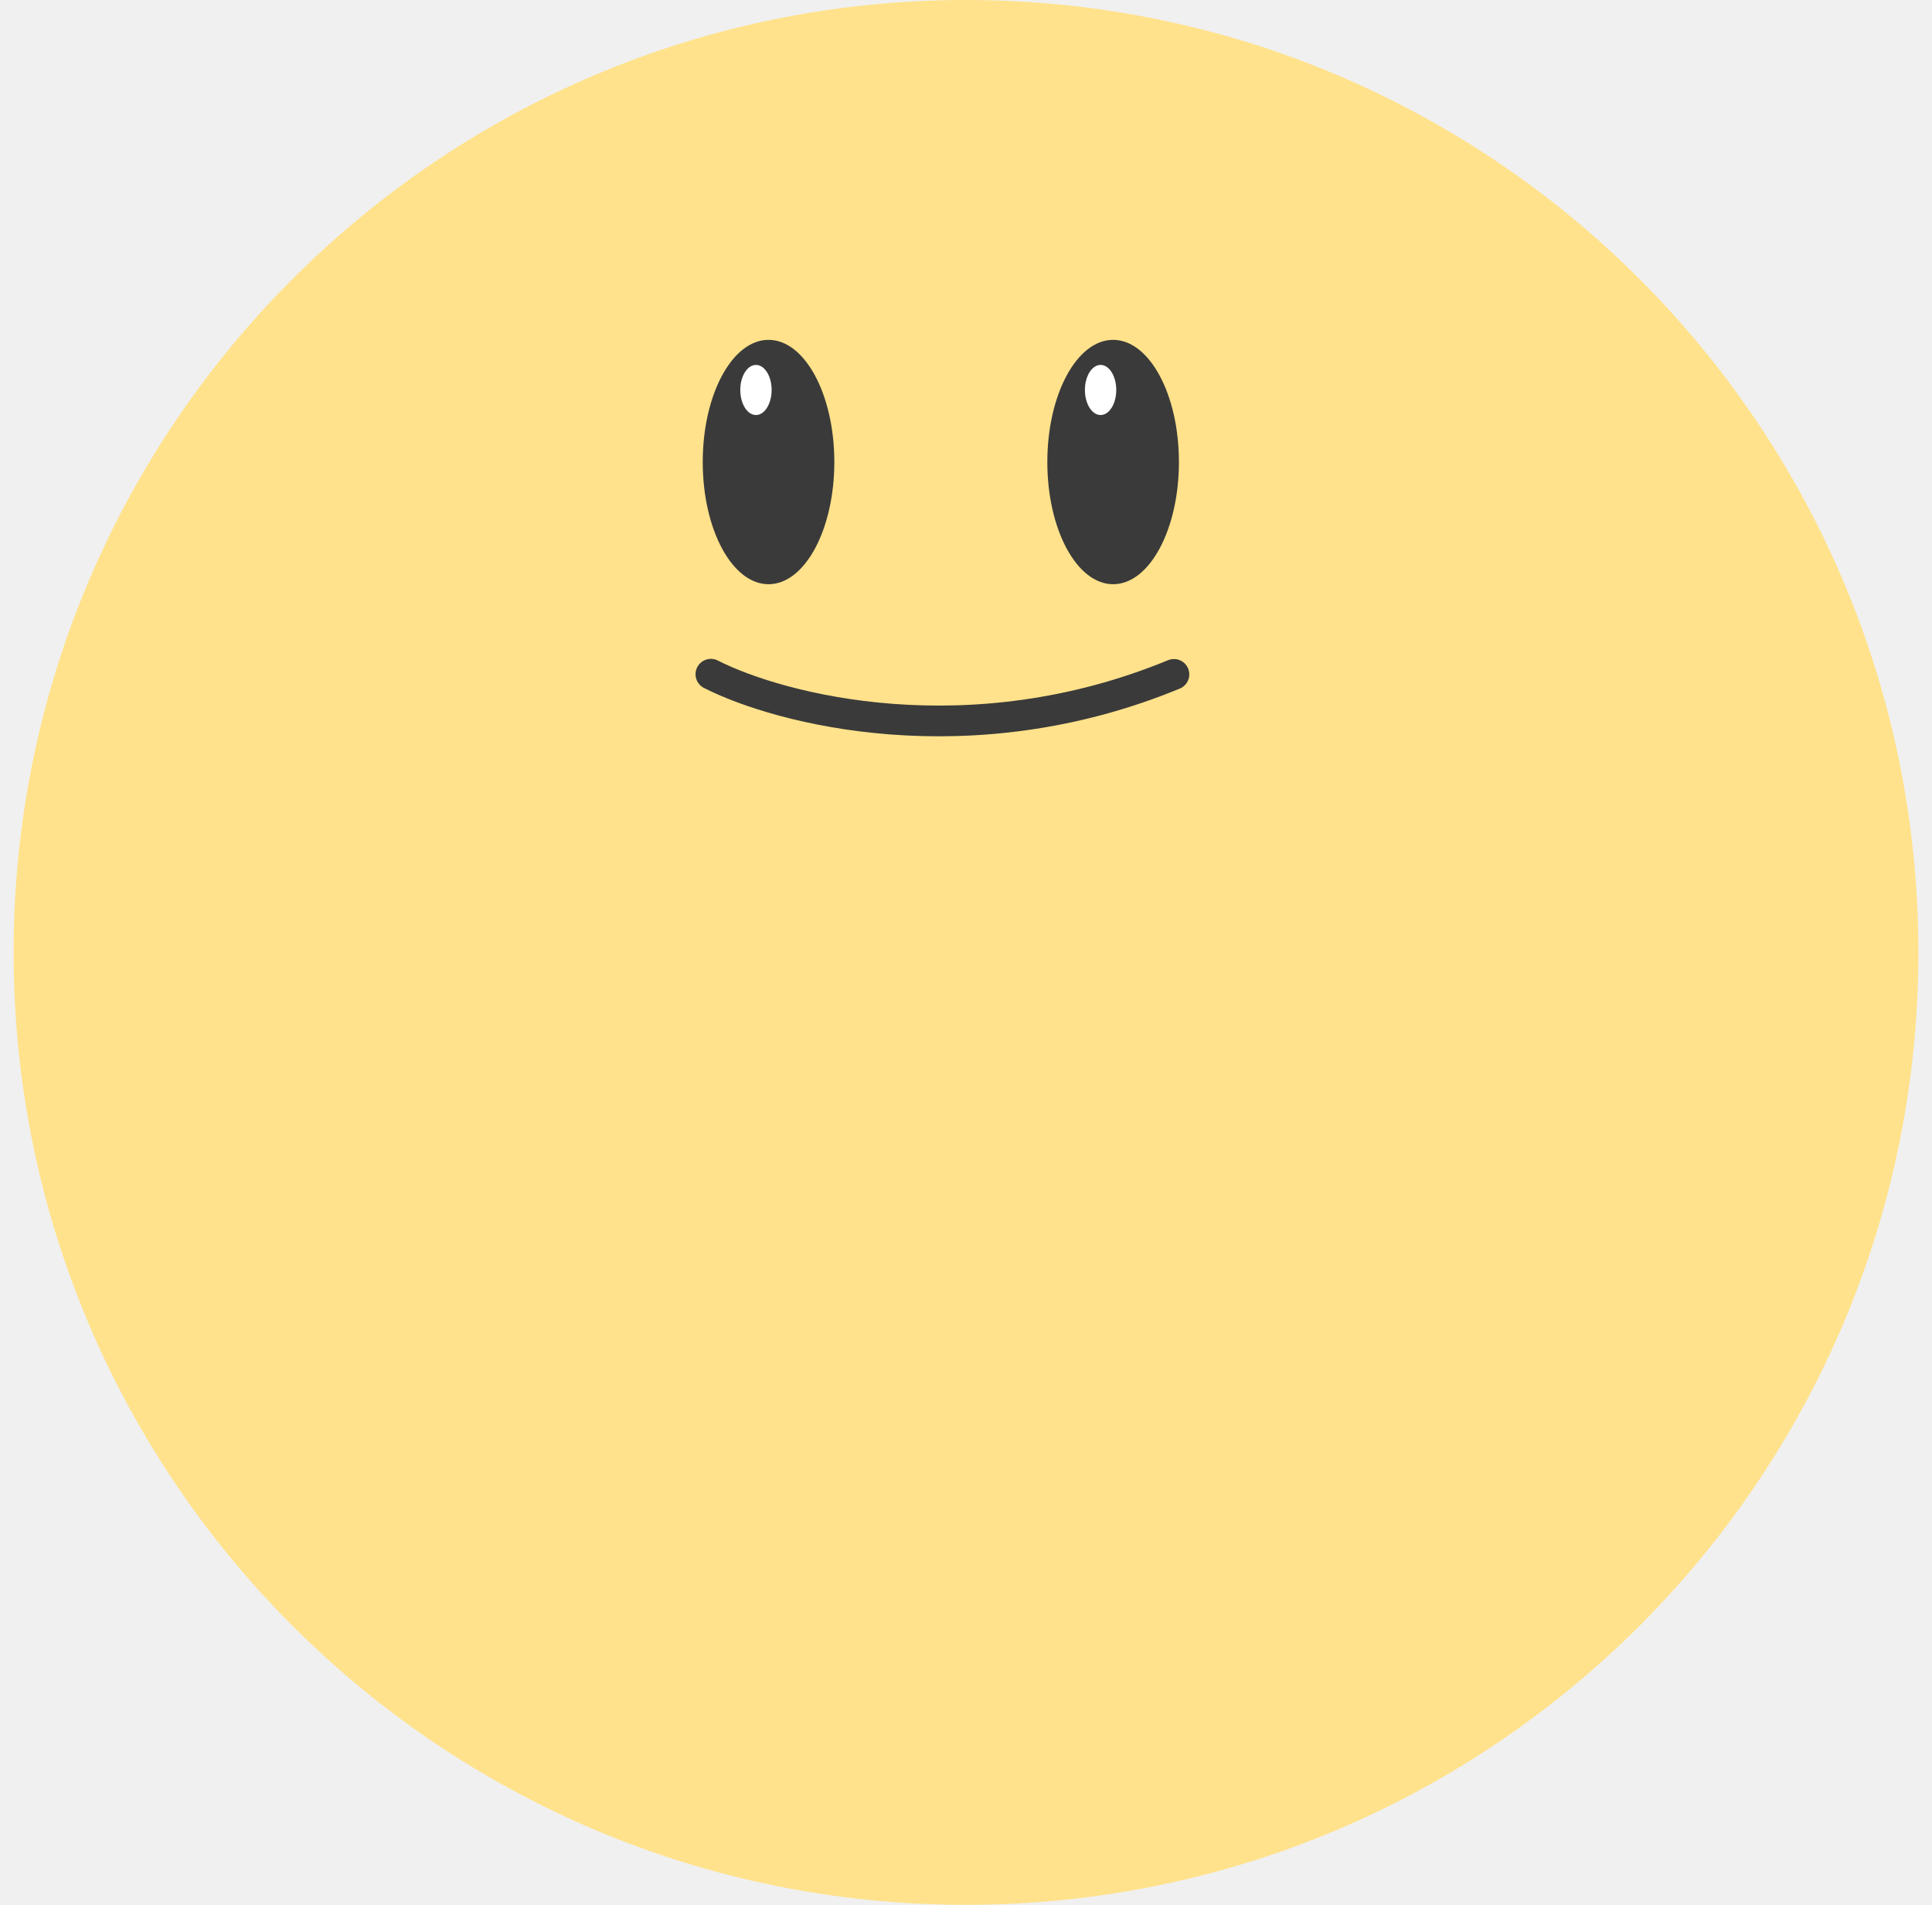
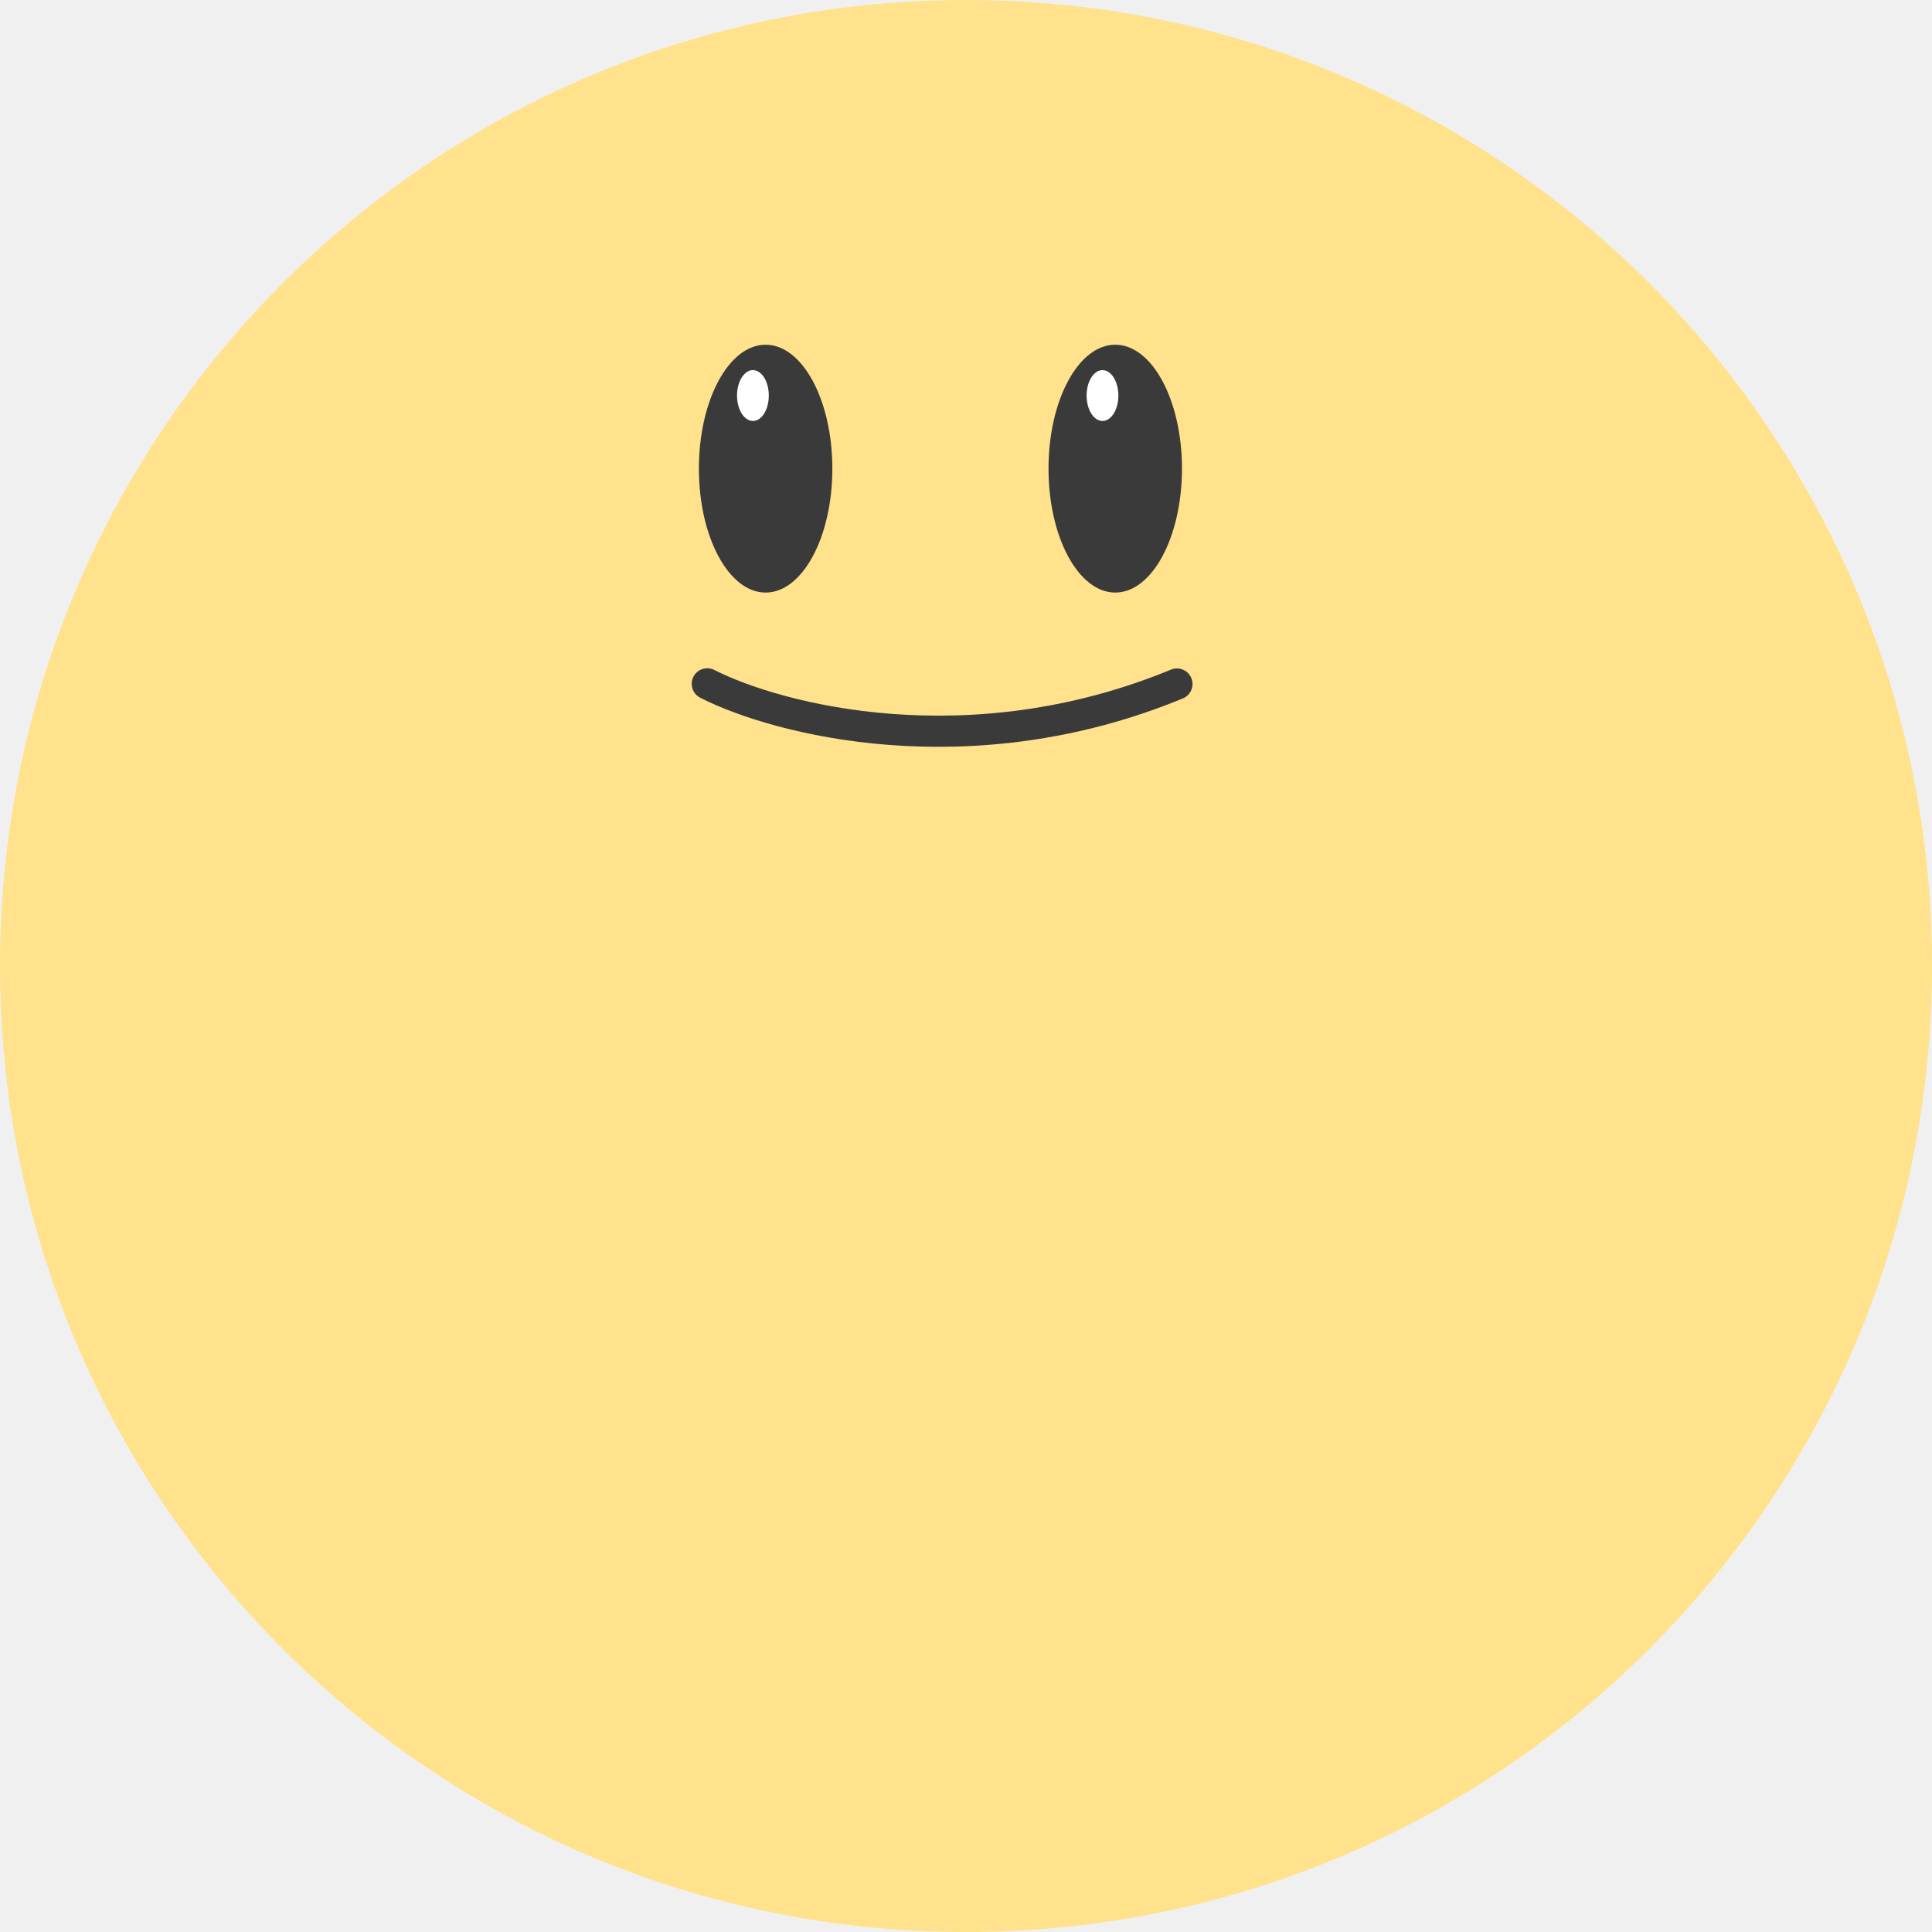
- <svg xmlns="http://www.w3.org/2000/svg" width="71" height="70" viewBox="0 0 71 70" fill="none">
-   <mask id="mask0_2956_6942" style="mask-type:alpha" maskUnits="userSpaceOnUse" x="0" y="0" width="71" height="70">
-     <circle cx="35.5" cy="35" r="35" fill="#D9D9D9" />
+ <svg xmlns="http://www.w3.org/2000/svg" width="300" height="300" viewBox="0 0 300 300" fill="none">
+   <mask id="mask0_4609_23634" style="mask-type:alpha" maskUnits="userSpaceOnUse" x="0" y="0" width="300" height="300">
+     <circle cx="150" cy="150" r="150" fill="#D9D9D9" />
  </mask>
-   <g mask="url(#mask0_2956_6942)">
-     <circle cx="35.5" cy="35" r="35" fill="#F1F7FF" />
-     <g filter="url(#filter0_d_2956_6942)">
-       <path d="M21.692 -12.004C25.747 -24.483 43.403 -24.483 47.457 -12.004L51.023 -1.03C52.836 4.551 58.037 8.33 63.906 8.33H75.444C88.566 8.33 94.021 25.121 83.406 32.834L74.071 39.616C69.323 43.065 67.337 49.179 69.15 54.76L72.716 65.734C76.771 78.213 62.487 88.591 51.871 80.878L42.537 74.096C37.789 70.647 31.361 70.647 26.613 74.096L17.278 80.878C6.663 88.591 -7.621 78.213 -3.566 65.734L-0 54.76C1.813 49.179 -0.174 43.065 -4.921 39.616L-14.256 32.834C-24.872 25.121 -19.416 8.33 -6.294 8.33H5.244C11.113 8.33 16.314 4.551 18.127 -1.03L21.692 -12.004Z" fill="#FFE28B" />
+   <g mask="url(#mask0_4609_23634)">
+     <circle cx="150" cy="150" r="150" fill="#F1F7FF" />
+     <g filter="url(#filter0_d_4609_23634)">
+       <path d="M90.823 -51.442C108.201 -104.926 183.867 -104.926 201.245 -51.442L216.526 -4.412C224.298 19.506 246.587 35.701 271.737 35.701H321.186C377.423 35.701 400.805 107.663 355.309 140.718L315.303 169.784C294.956 184.566 286.443 210.769 294.214 234.688L309.495 281.717C326.873 335.201 265.658 379.677 220.162 346.622L180.156 317.556C159.81 302.773 132.259 302.773 111.912 317.556L71.906 346.622C26.41 379.677 -34.805 335.201 -17.427 281.717L-2.146 234.688C5.626 210.769 -2.888 184.566 -23.234 169.784L-63.24 140.718C-108.736 107.663 -85.354 35.701 -29.118 35.701H20.332C45.481 35.701 67.771 19.506 75.543 -4.412L90.823 -51.442Z" fill="#FFE28B" />
    </g>
-     <ellipse cx="40.907" cy="16.979" rx="2.418" ry="4.49" fill="#3A3A3A" />
-     <ellipse cx="40.446" cy="14.331" rx="0.576" ry="0.921" fill="white" />
-     <ellipse cx="28.243" cy="16.979" rx="2.418" ry="4.49" fill="#3A3A3A" />
-     <ellipse cx="27.781" cy="14.331" rx="0.576" ry="0.921" fill="white" />
-     <path d="M26.125 24.777C28.668 26.071 35.629 27.884 43.141 24.783" stroke="#3A3A3A" stroke-width="1.129" stroke-linecap="round" />
+     <ellipse cx="173.174" cy="72.77" rx="10.361" ry="19.243" fill="#3A3A3A" />
+     <ellipse cx="171.194" cy="61.42" rx="2.467" ry="3.947" fill="white" />
+     <ellipse cx="118.885" cy="72.77" rx="10.361" ry="19.243" fill="#3A3A3A" />
+     <ellipse cx="116.912" cy="61.42" rx="2.467" ry="3.947" fill="white" />
+     <path d="M109.826 106.187C120.721 111.734 150.557 119.505 182.752 106.215" stroke="#3A3A3A" stroke-width="4.838" stroke-linecap="round" />
  </g>
  <defs>
-     <filter id="filter0_d_2956_6942" x="-21.37" y="-22.868" width="111.891" height="107.9" filterUnits="userSpaceOnUse" color-interpolation-filters="sRGB">
+     <filter id="filter0_d_4609_23634" x="-93.731" y="-98.005" width="479.533" height="462.428" filterUnits="userSpaceOnUse" color-interpolation-filters="sRGB">
      <feFlood flood-opacity="0" result="BackgroundImageFix" />
      <feColorMatrix in="SourceAlpha" type="matrix" values="0 0 0 0 0 0 0 0 0 0 0 0 0 0 0 0 0 0 127 0" result="hardAlpha" />
      <feOffset />
-       <feGaussianBlur stdDeviation="0.753" />
+       <feGaussianBlur stdDeviation="3.225" />
      <feComposite in2="hardAlpha" operator="out" />
      <feColorMatrix type="matrix" values="0 0 0 0 1 0 0 0 0 0.943 0 0 0 0 0.773 0 0 0 1 0" />
-       <feBlend mode="normal" in2="BackgroundImageFix" result="effect1_dropShadow_2956_6942" />
-       <feBlend mode="normal" in="SourceGraphic" in2="effect1_dropShadow_2956_6942" result="shape" />
+       <feBlend mode="normal" in2="BackgroundImageFix" result="effect1_dropShadow_4609_23634" />
+       <feBlend mode="normal" in="SourceGraphic" in2="effect1_dropShadow_4609_23634" result="shape" />
    </filter>
  </defs>
</svg>
